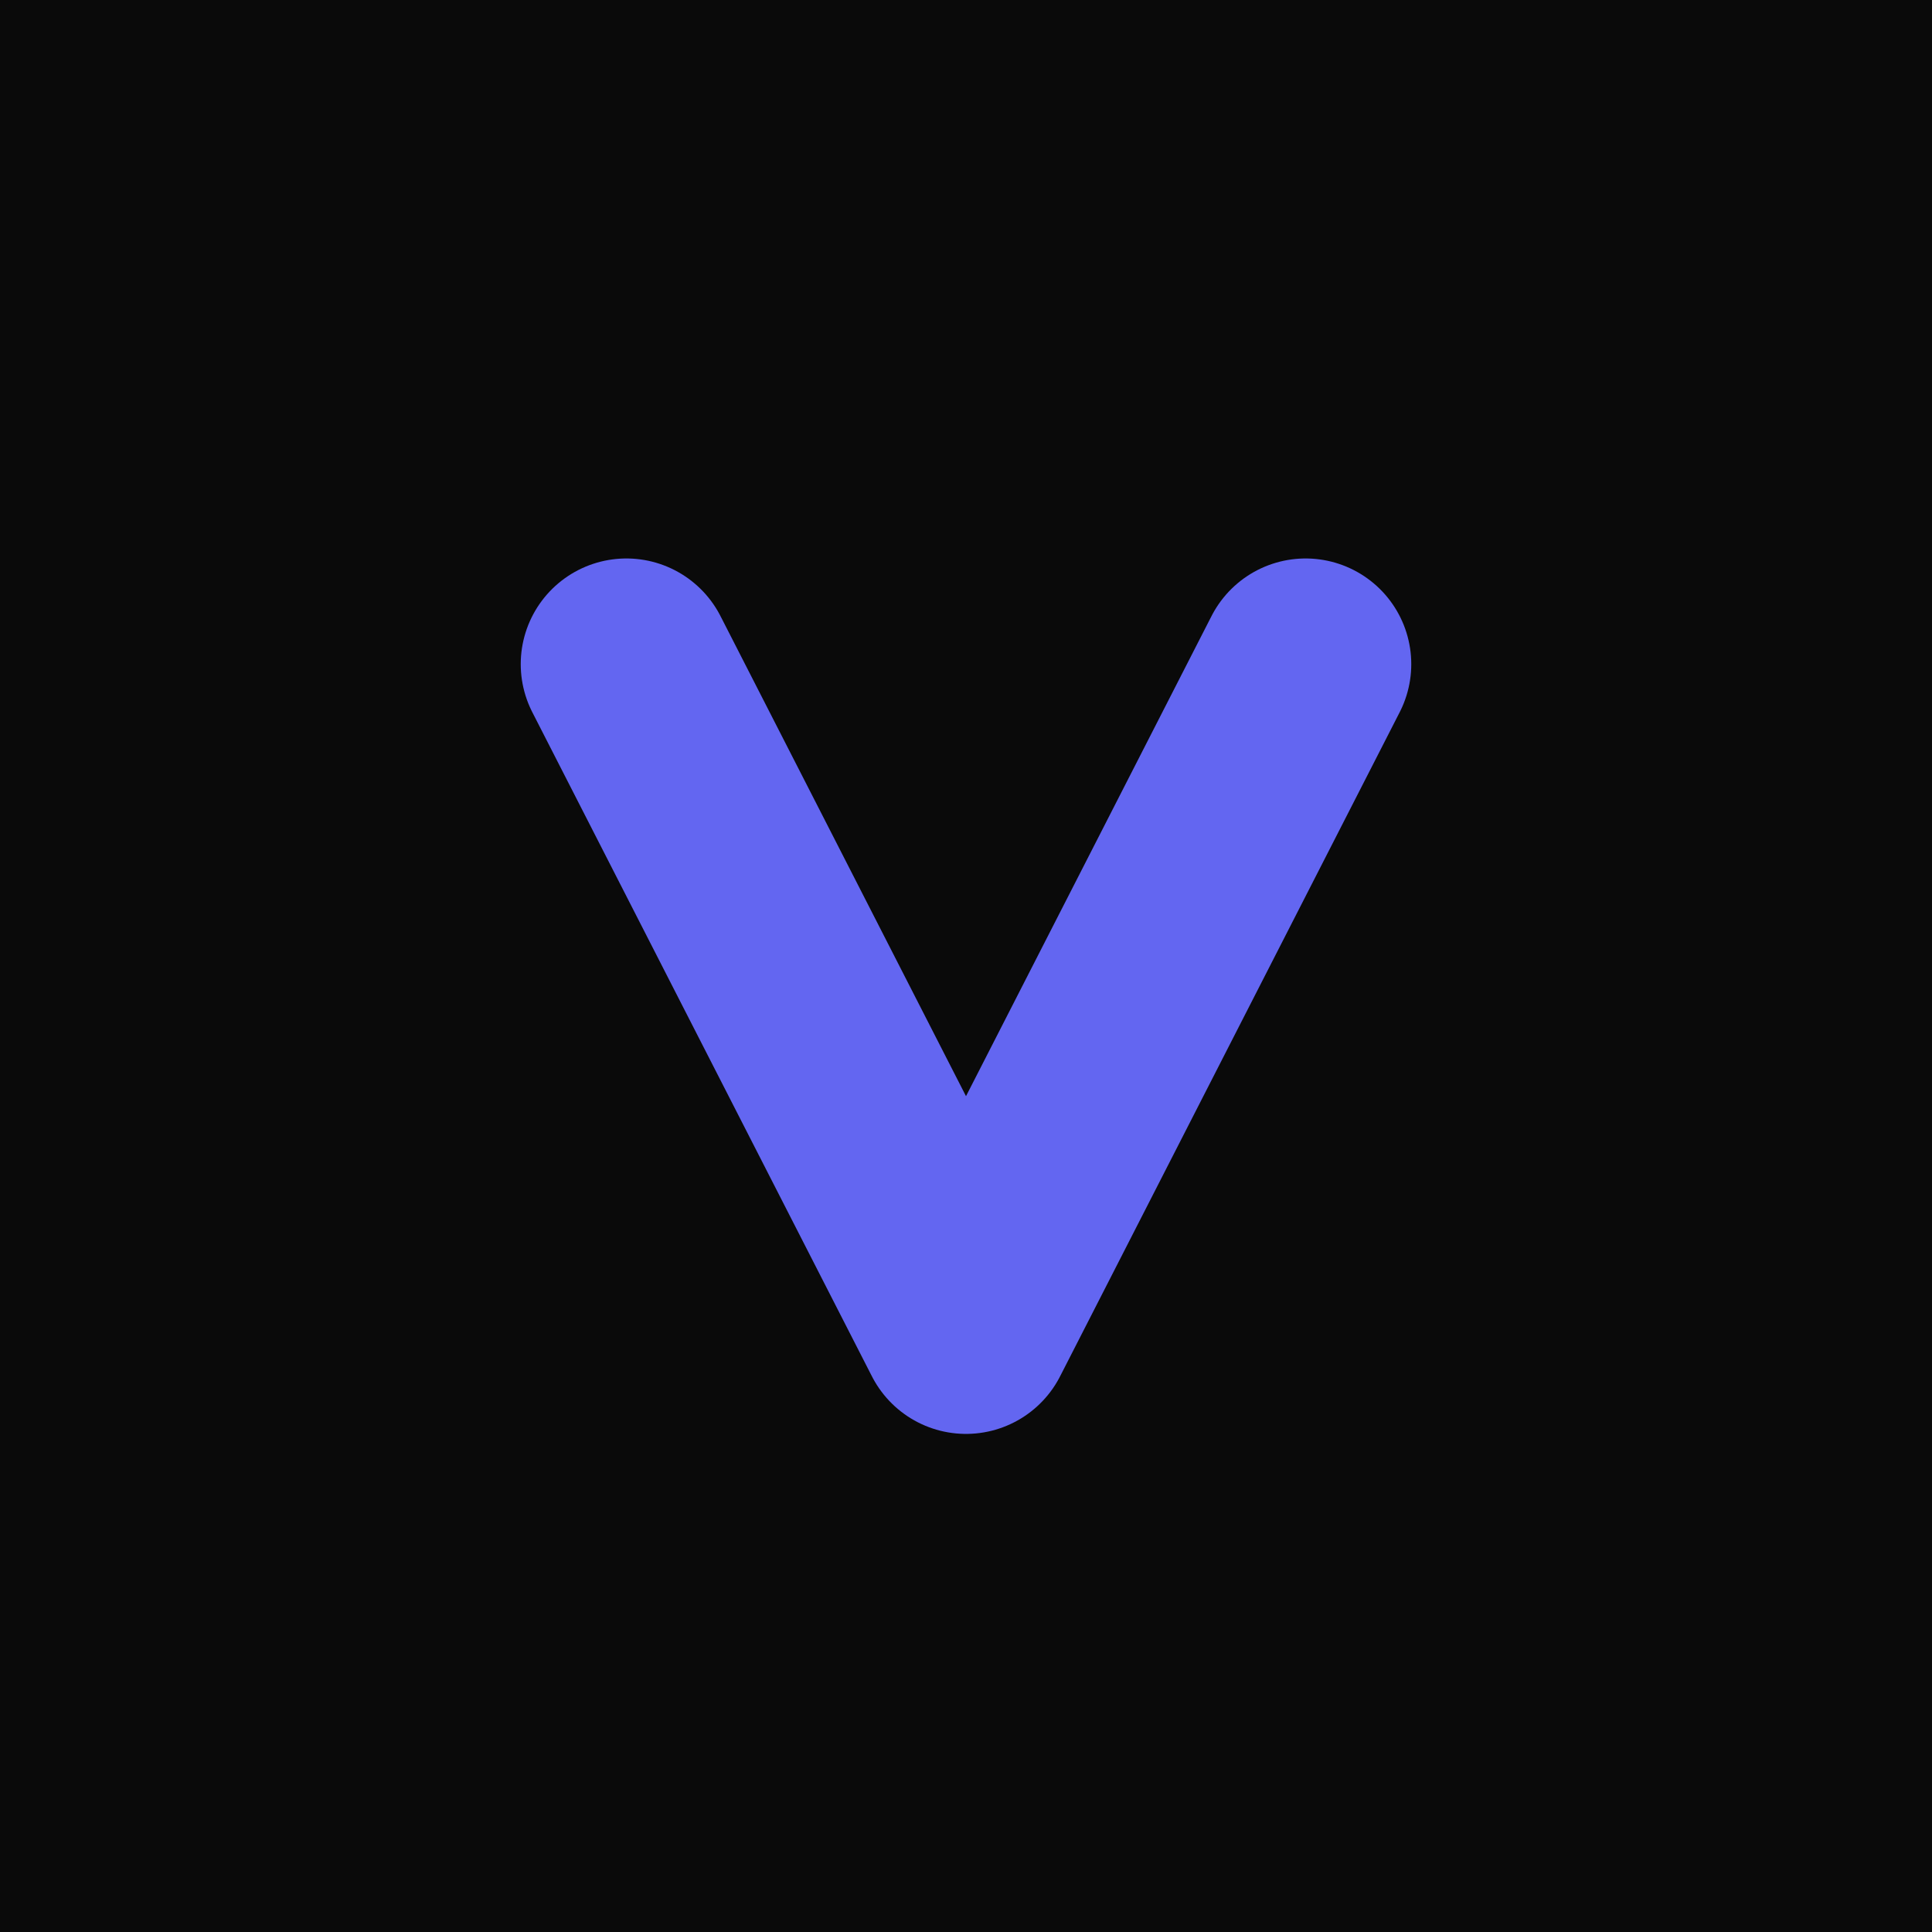
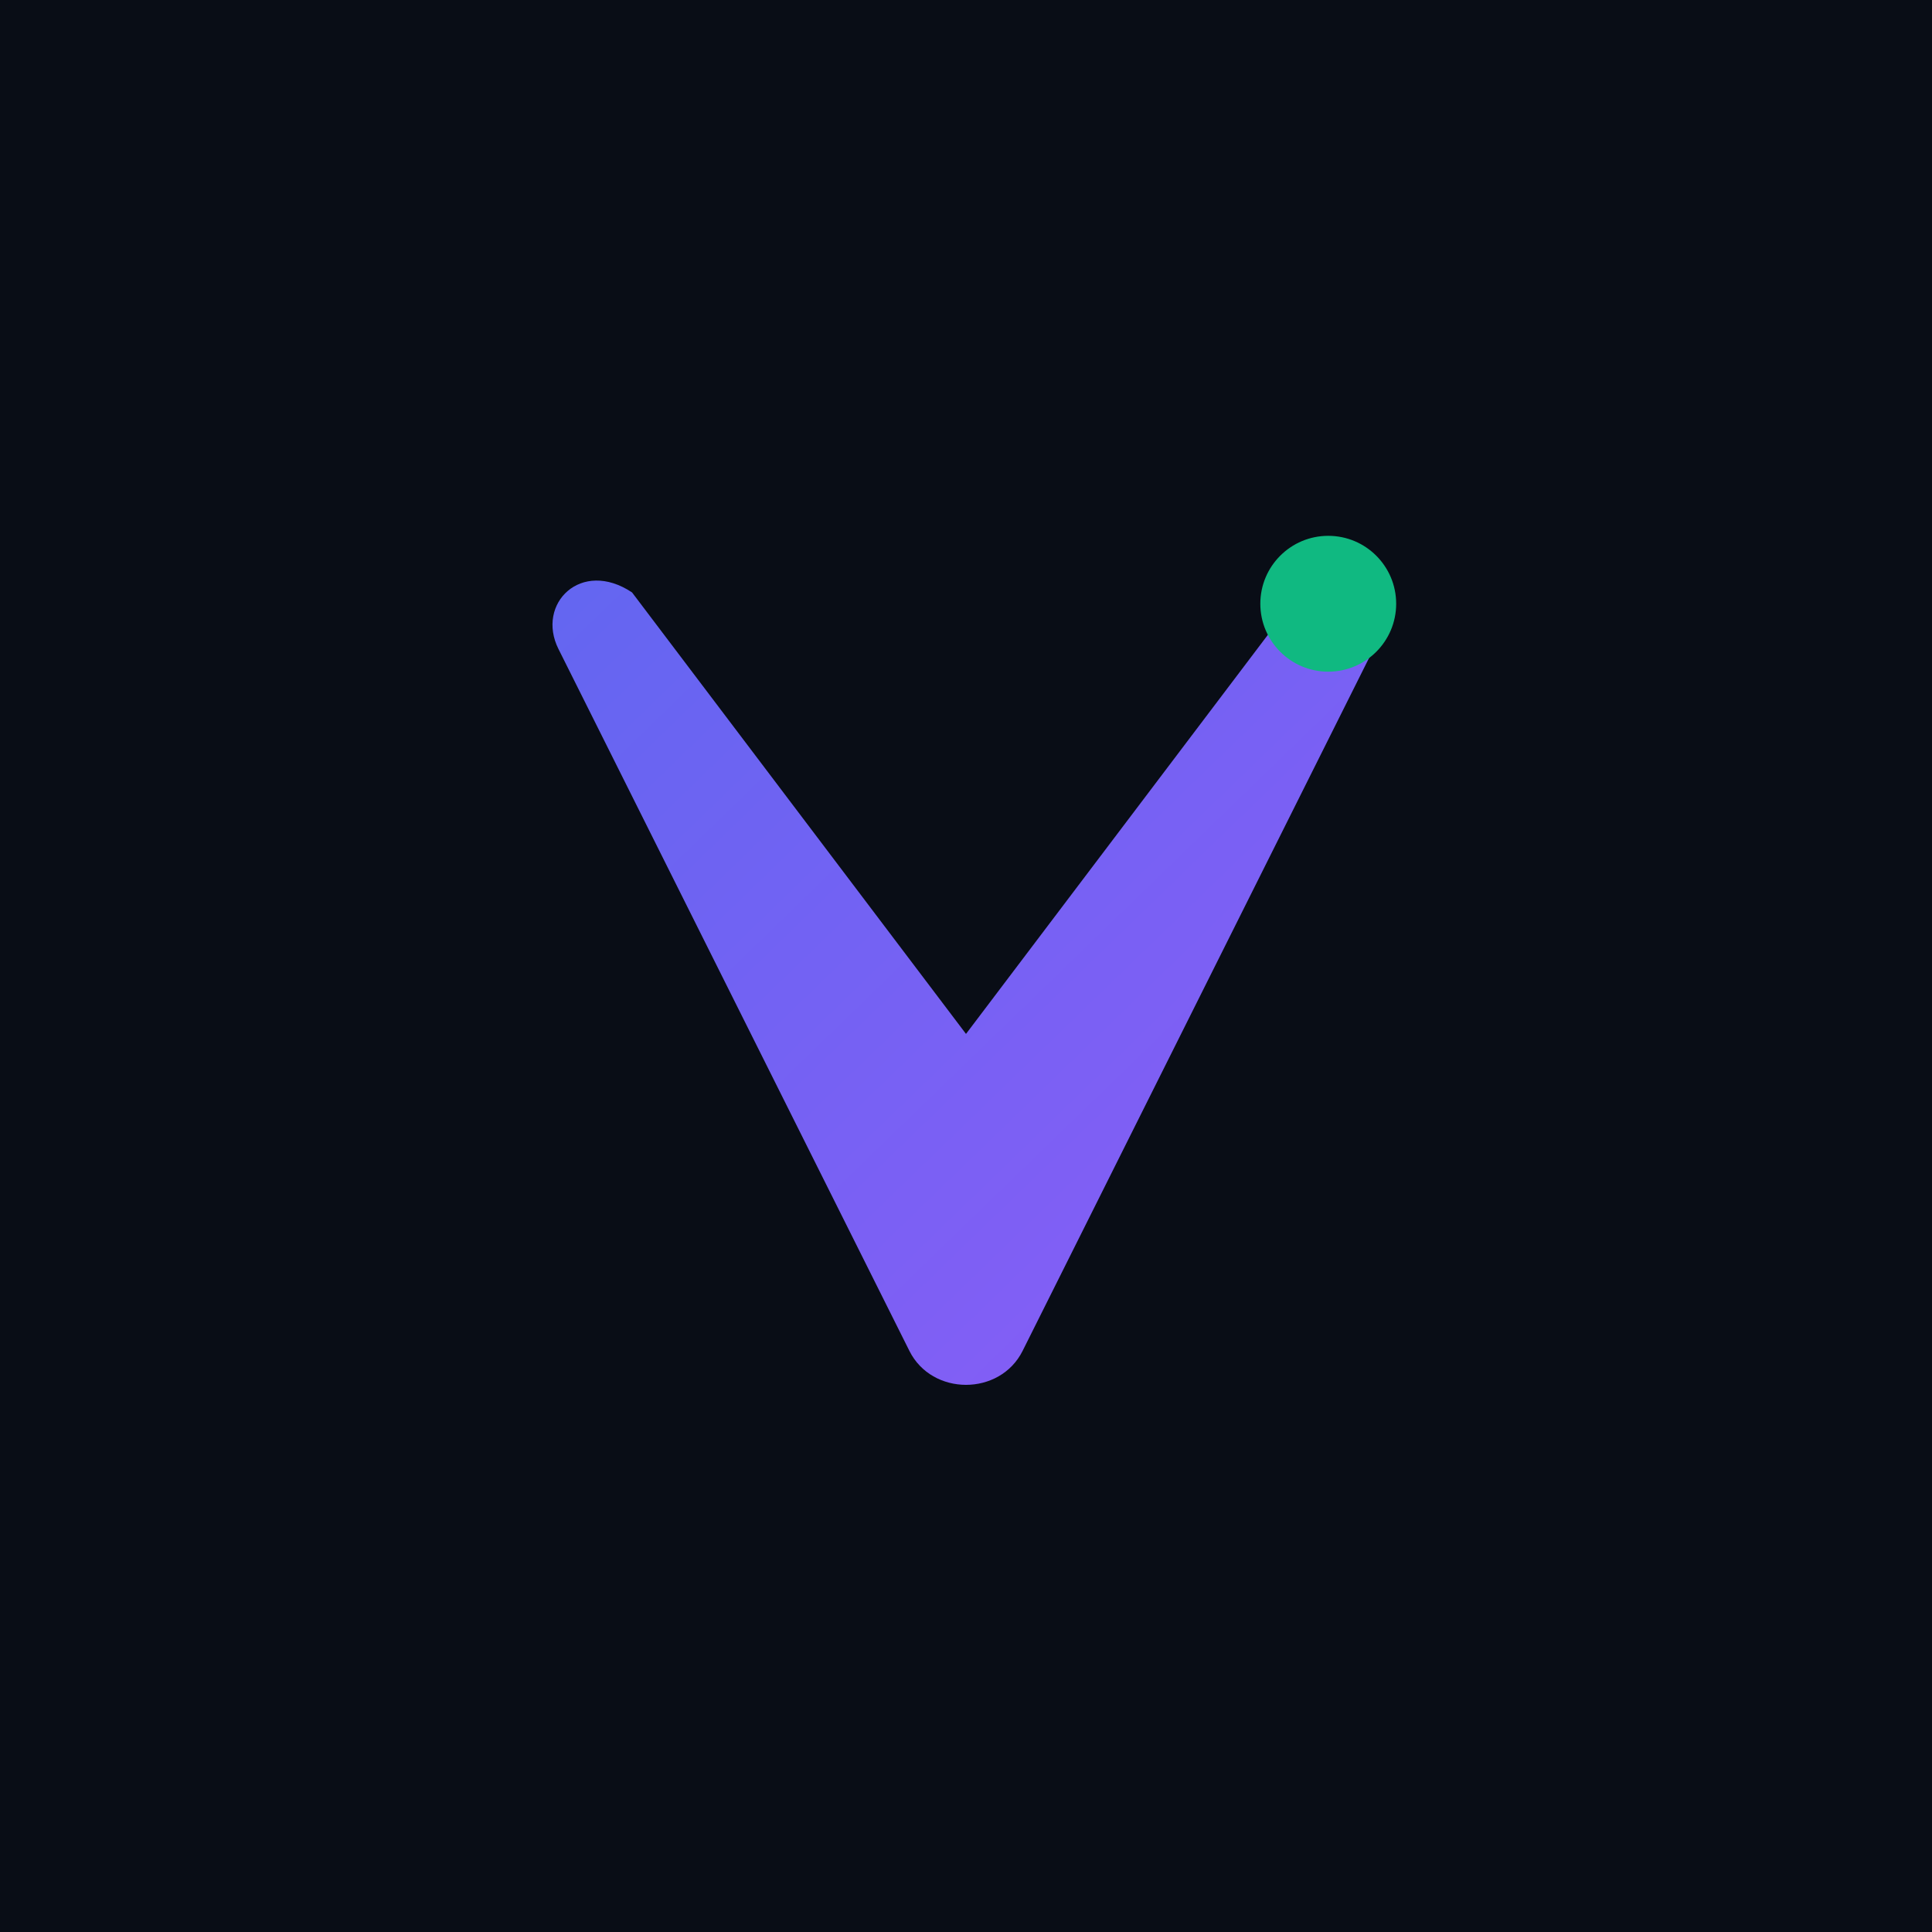
- <svg xmlns="http://www.w3.org/2000/svg" viewBox="0 0 512 512">
-   <rect width="512" height="512" fill="#0a0a0a" />
-   <path d="M166 176 L256 352 L346 176" fill="none" stroke="#6366f1" stroke-width="56" stroke-linecap="round" stroke-linejoin="round" />
+ <svg xmlns="http://www.w3.org/2000/svg" viewBox="0 0 512 512" fill="none">
+   <rect width="512" height="512" fill="#090d16" />
+   <g transform="translate(64, 64) scale(0.75)">
+     <path d="M 112 144 L 236 392 C 244 408 268 408 276 392 L 400 144 C 408 128 392 112 374 124 L 256 280 L 138 124 C 120 112 104 128 112 144 Z" fill="url(#maskGrad)" />
+     <circle cx="384" cy="128" r="24" fill="#10b981" />
+   </g>
+   <defs>
+     <linearGradient id="maskGrad" x1="0%" y1="0%" x2="100%" y2="100%">
+       <stop offset="0%" stop-color="#6366f1" />
+       <stop offset="100%" stop-color="#8b5cf6" />
+     </linearGradient>
+   </defs>
</svg>
